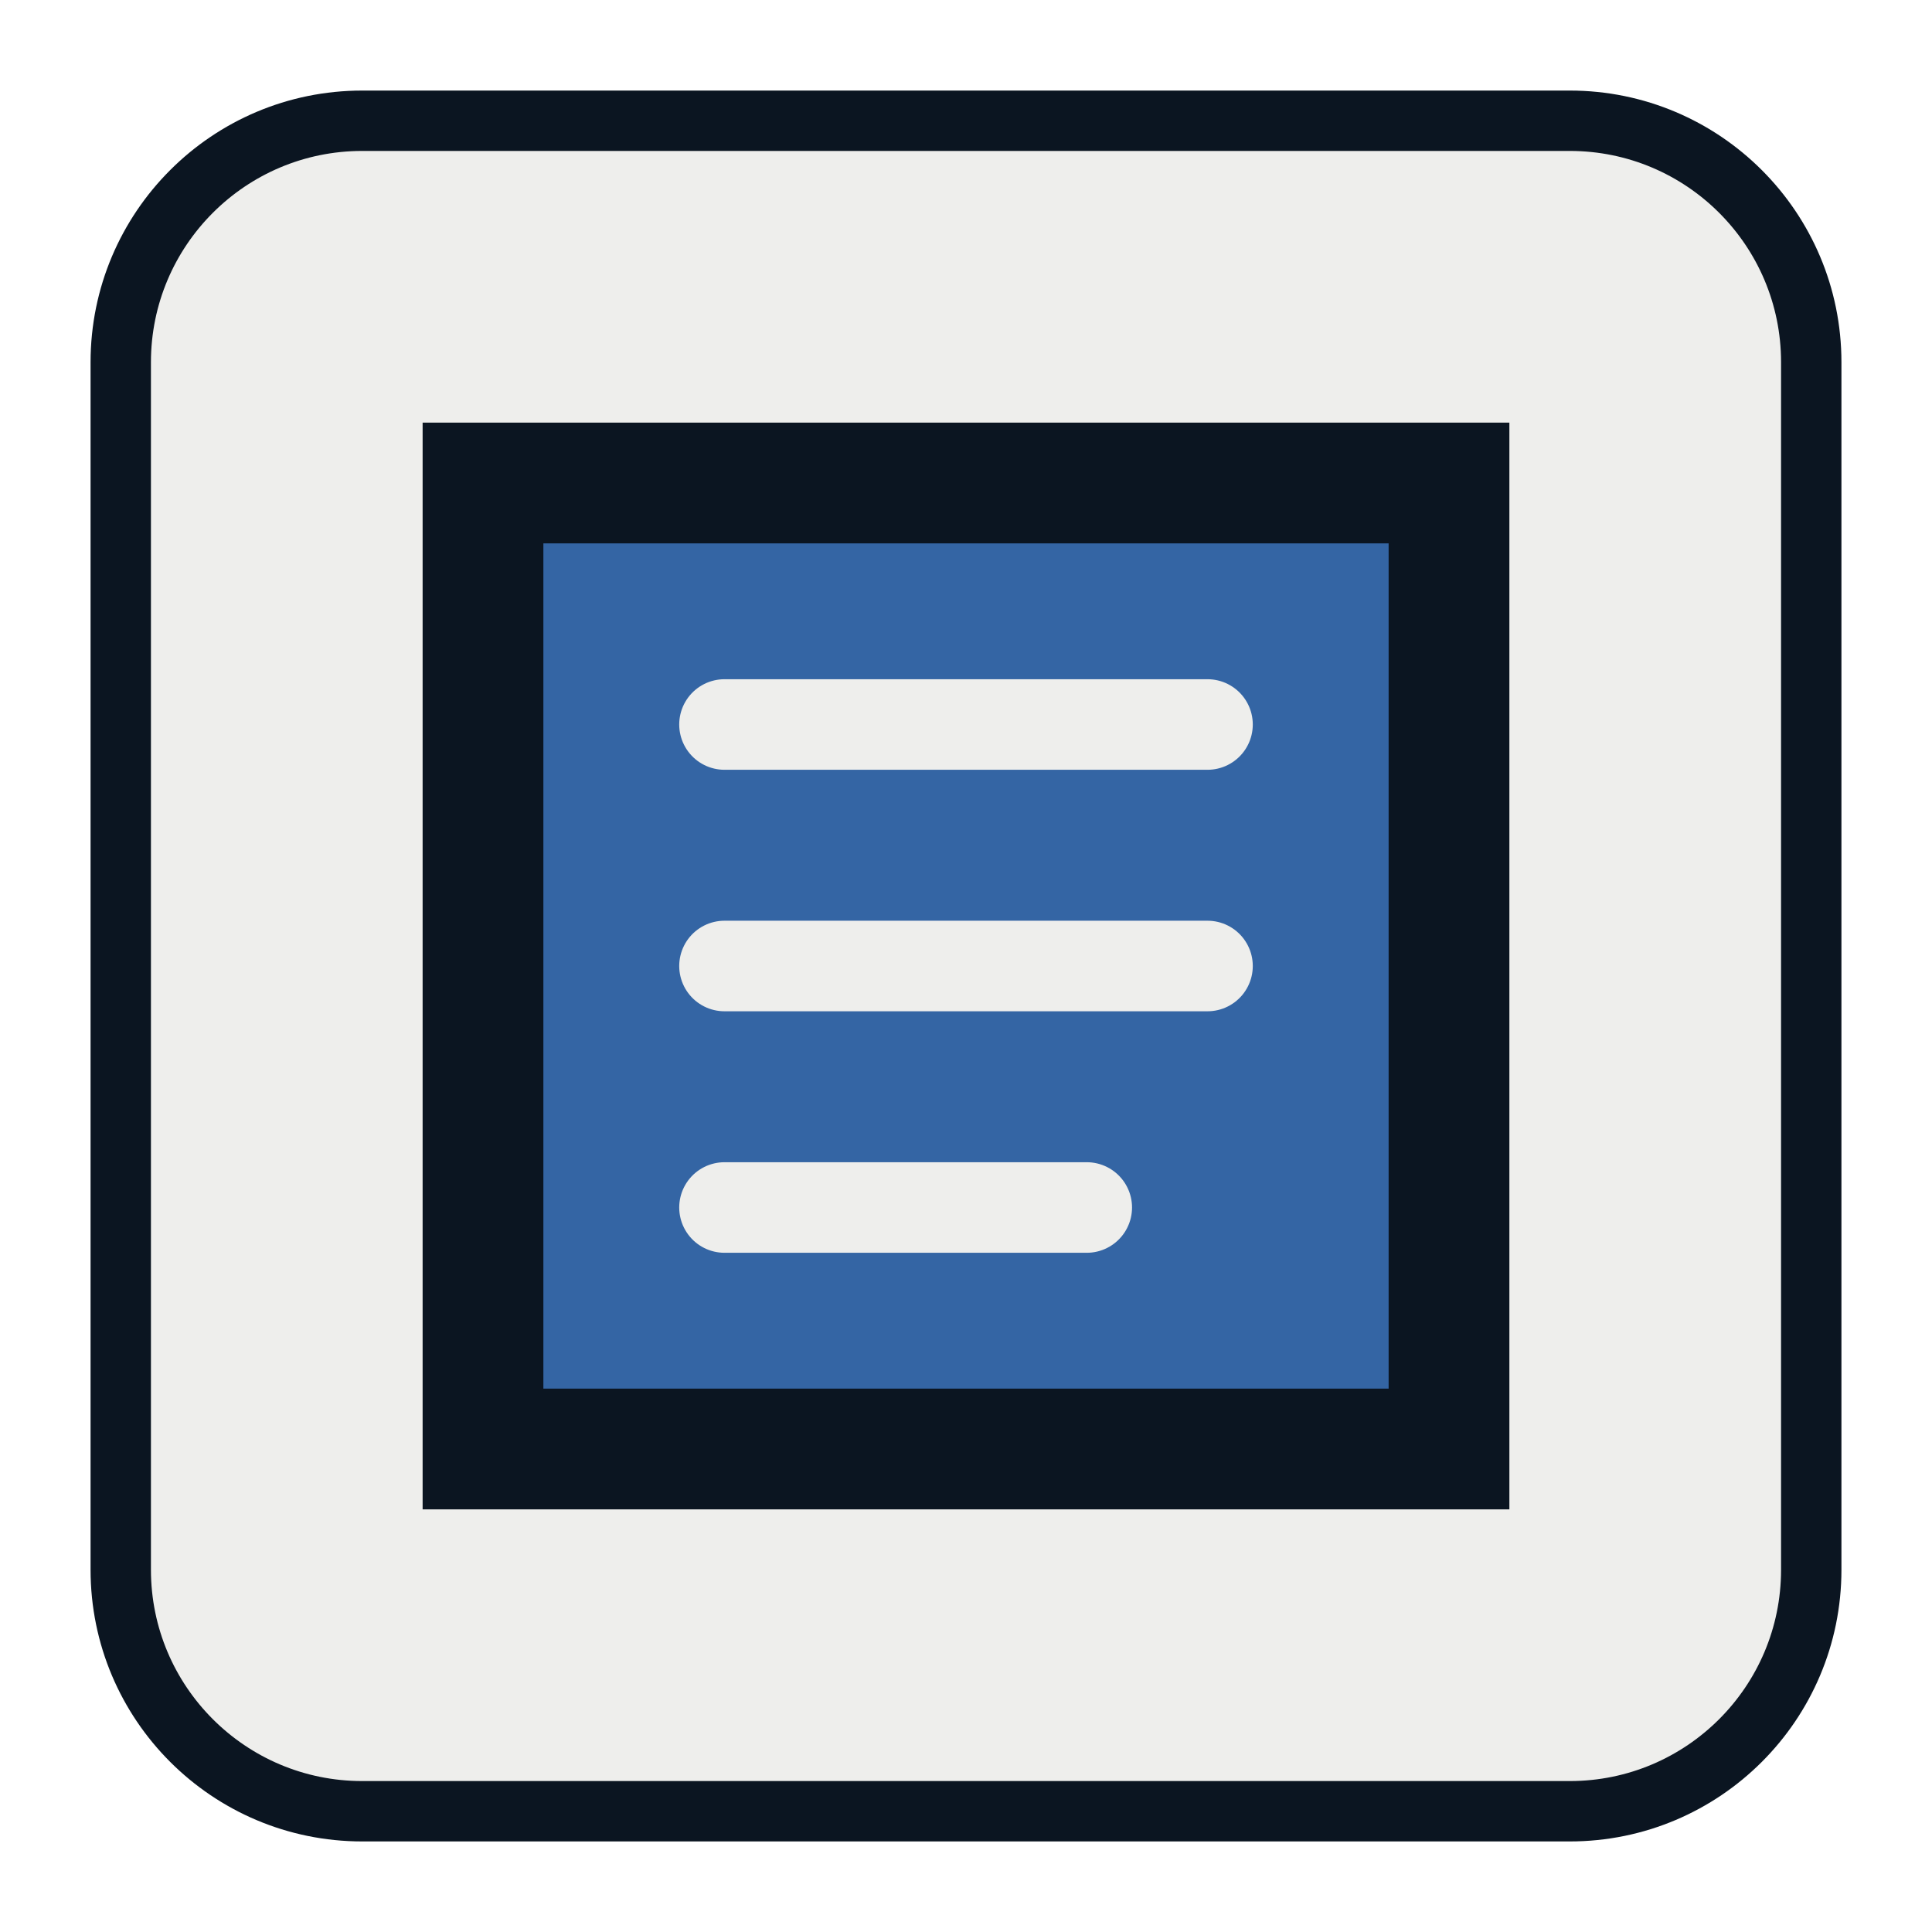
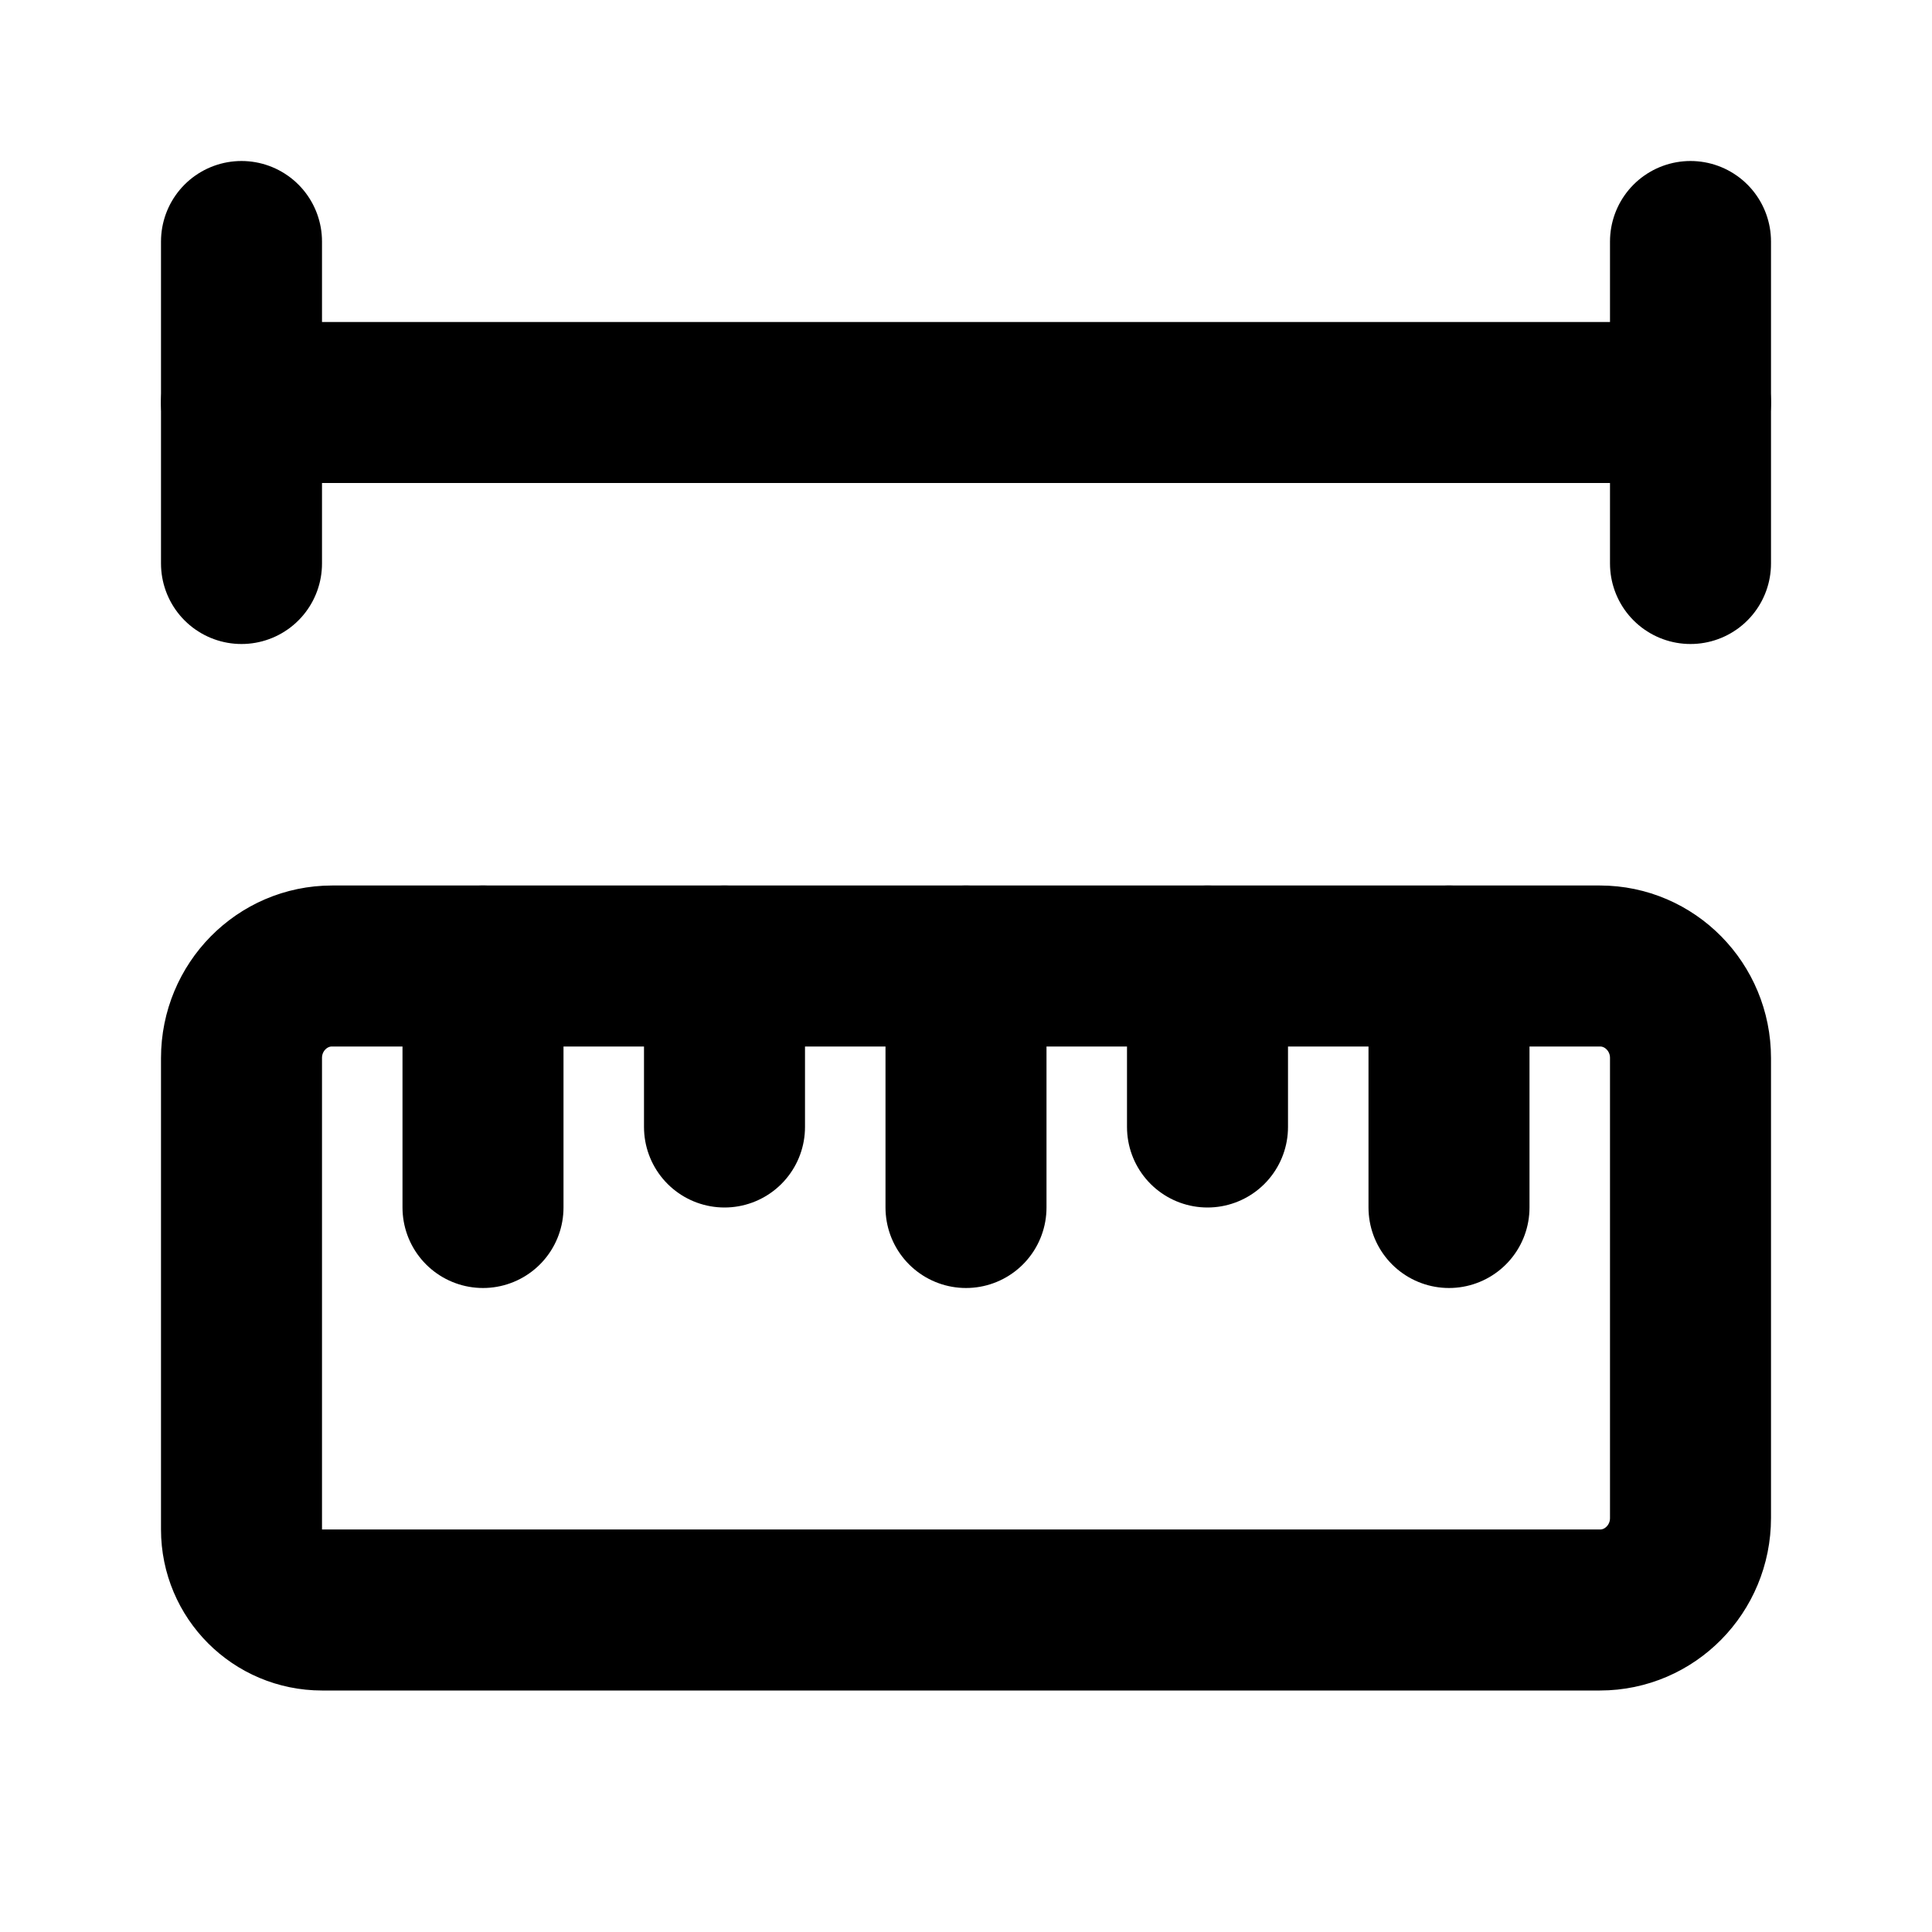
- <svg xmlns="http://www.w3.org/2000/svg" viewBox="0 0 64 64">
-   <rect x="4" y="4" width="56" height="56" rx="8" fill="#eeeeec" stroke="#0b1521" stroke-width="2" />
-   <path d="M16 16H48V48H16Z" fill="#3465a4" stroke="#0b1521" stroke-width="4" />
-   <path d="M24 24H40M24 32H40M24 40H36" stroke="#eeeeec" stroke-width="3" stroke-linecap="round" />
+ <svg xmlns="http://www.w3.org/2000/svg" width="24" height="24" viewBox="0 0 24 24" fill="none" stroke="currentColor" stroke-width="2" stroke-linecap="round" stroke-linejoin="round">
+   <path d="M19.875 12c.621 0 1.125 .512 1.125 1.143v5.714c0 .631 -.504 1.143 -1.125 1.143h-15.875a1 1 0 0 1 -1 -1v-5.857c0 -.631 .504 -1.143 1.125 -1.143h15.75" />
+   <path d="M9 12v2" />
+   <path d="M6 12v3" />
+   <path d="M12 12v3" />
+   <path d="M18 12v3" />
+   <path d="M15 12v2" />
+   <path d="M3 3v4" />
+   <path d="M3 5h18" />
+   <path d="M21 3v4" />
</svg>
